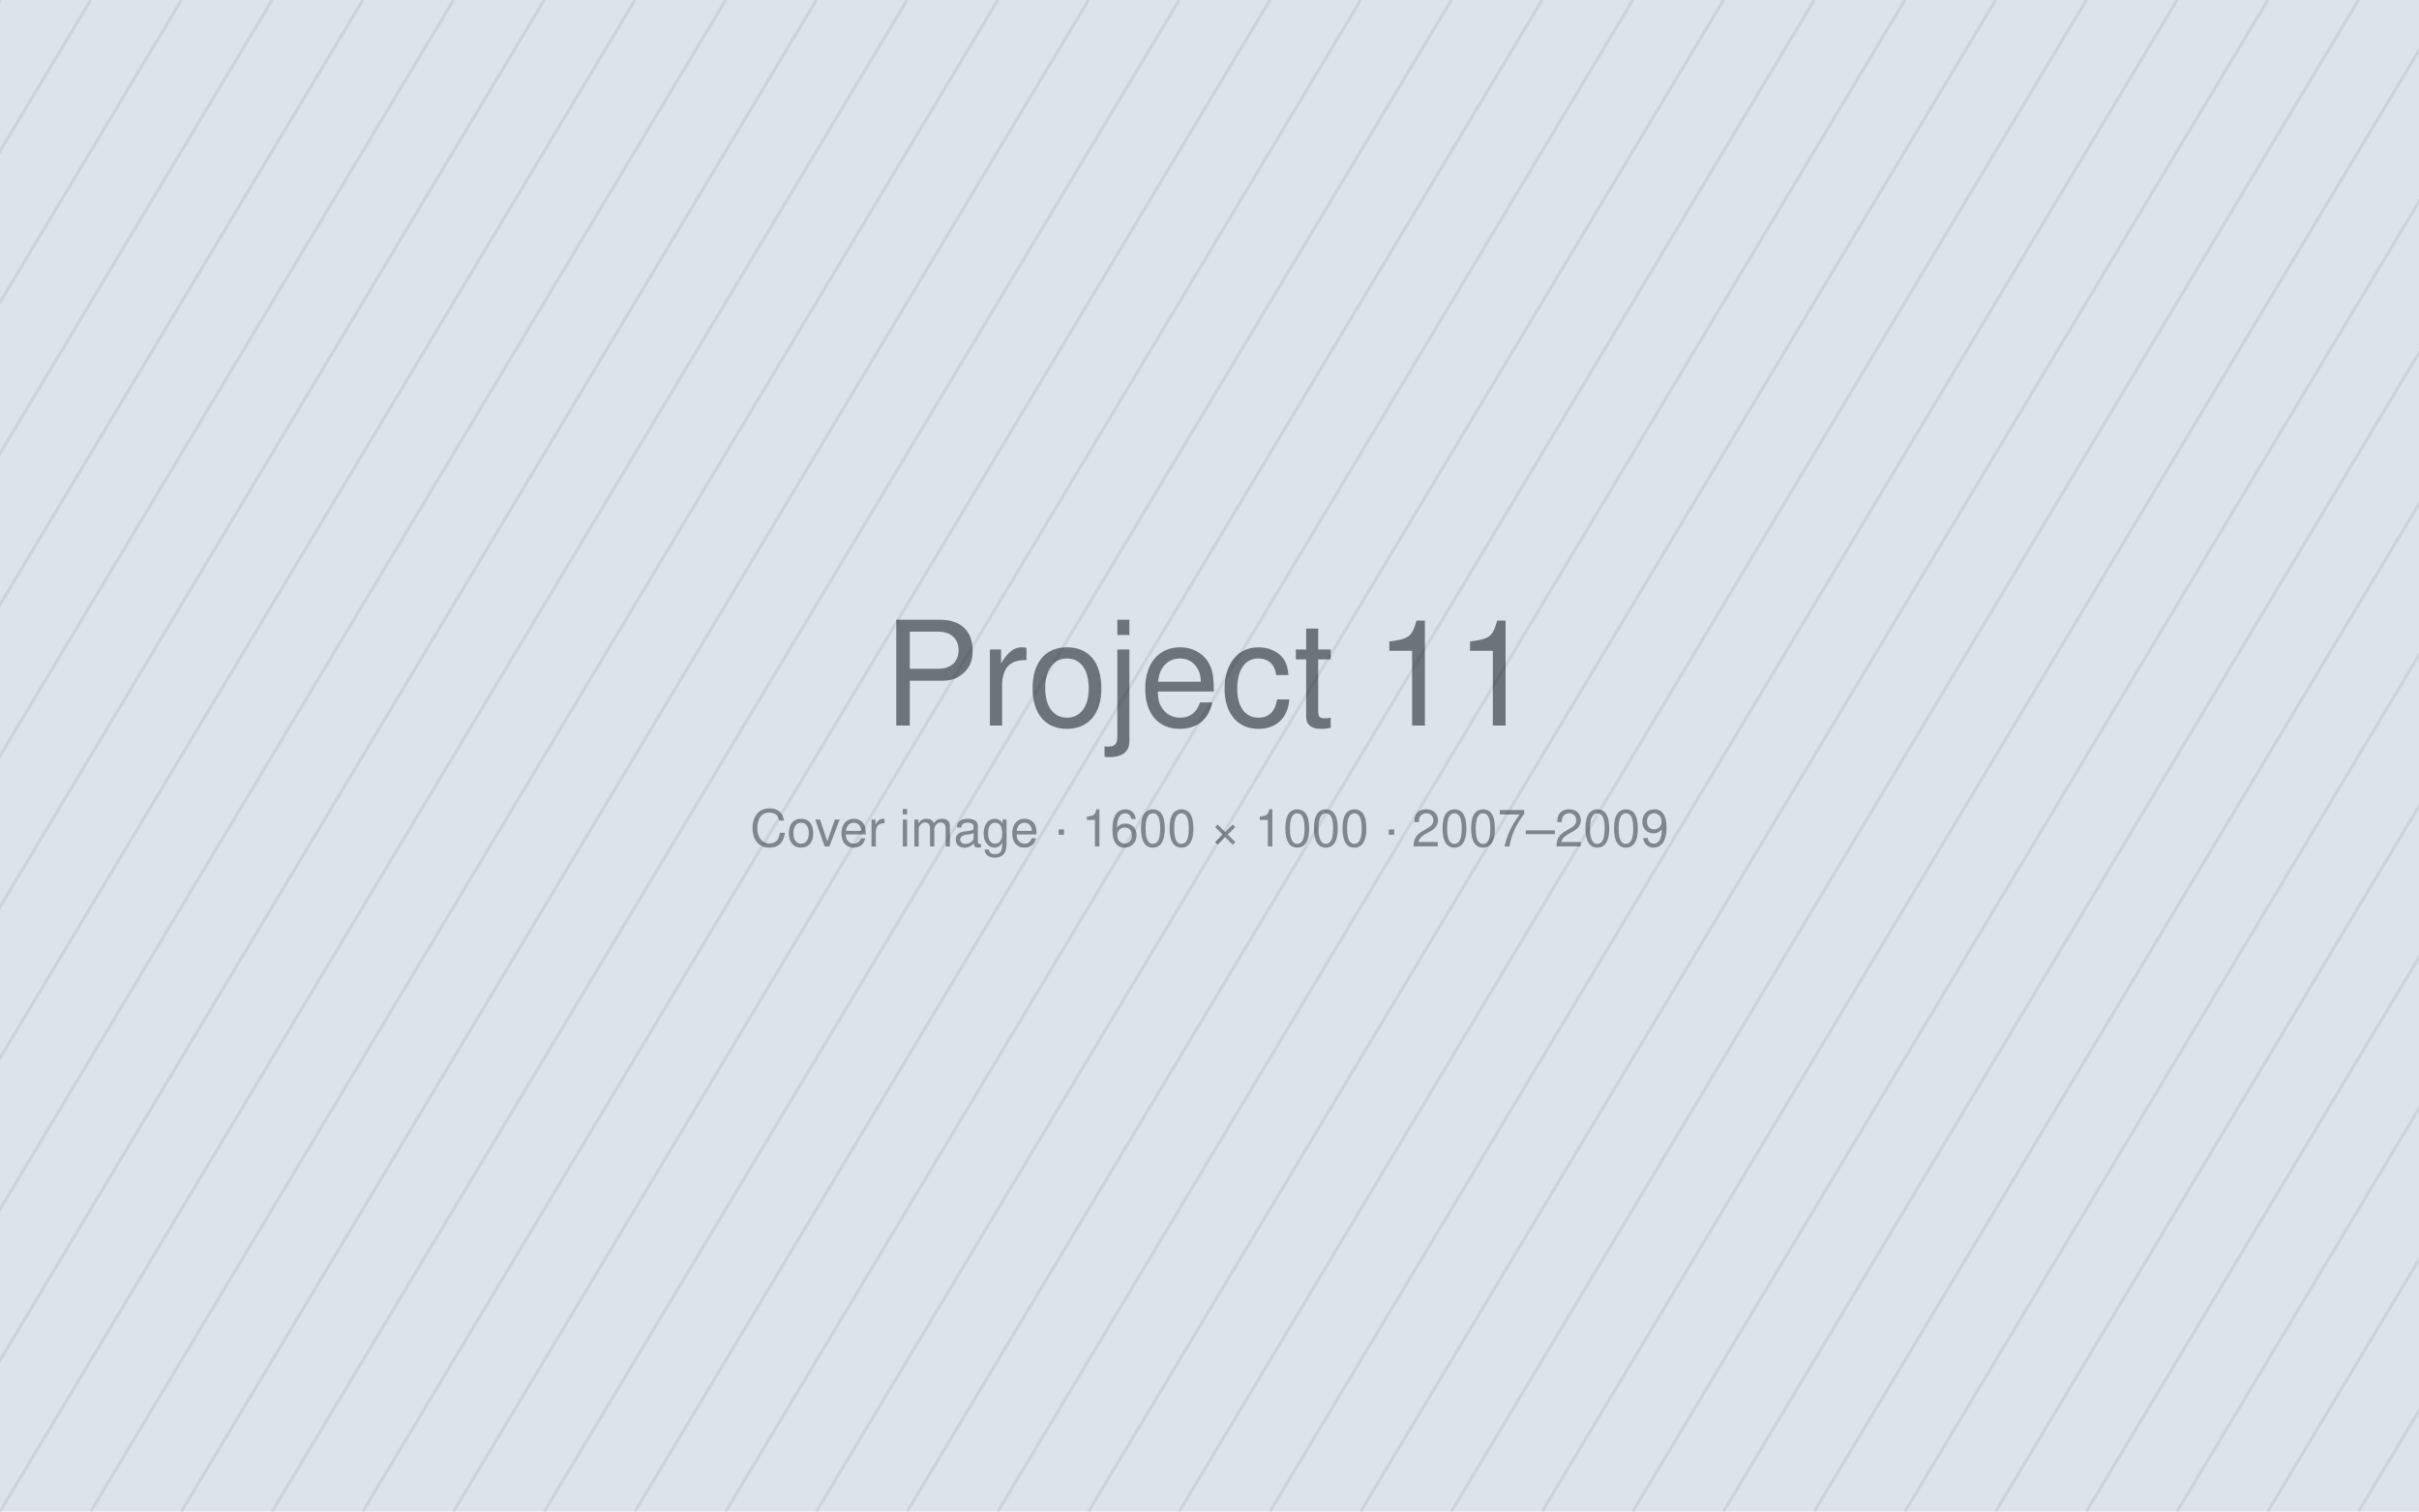
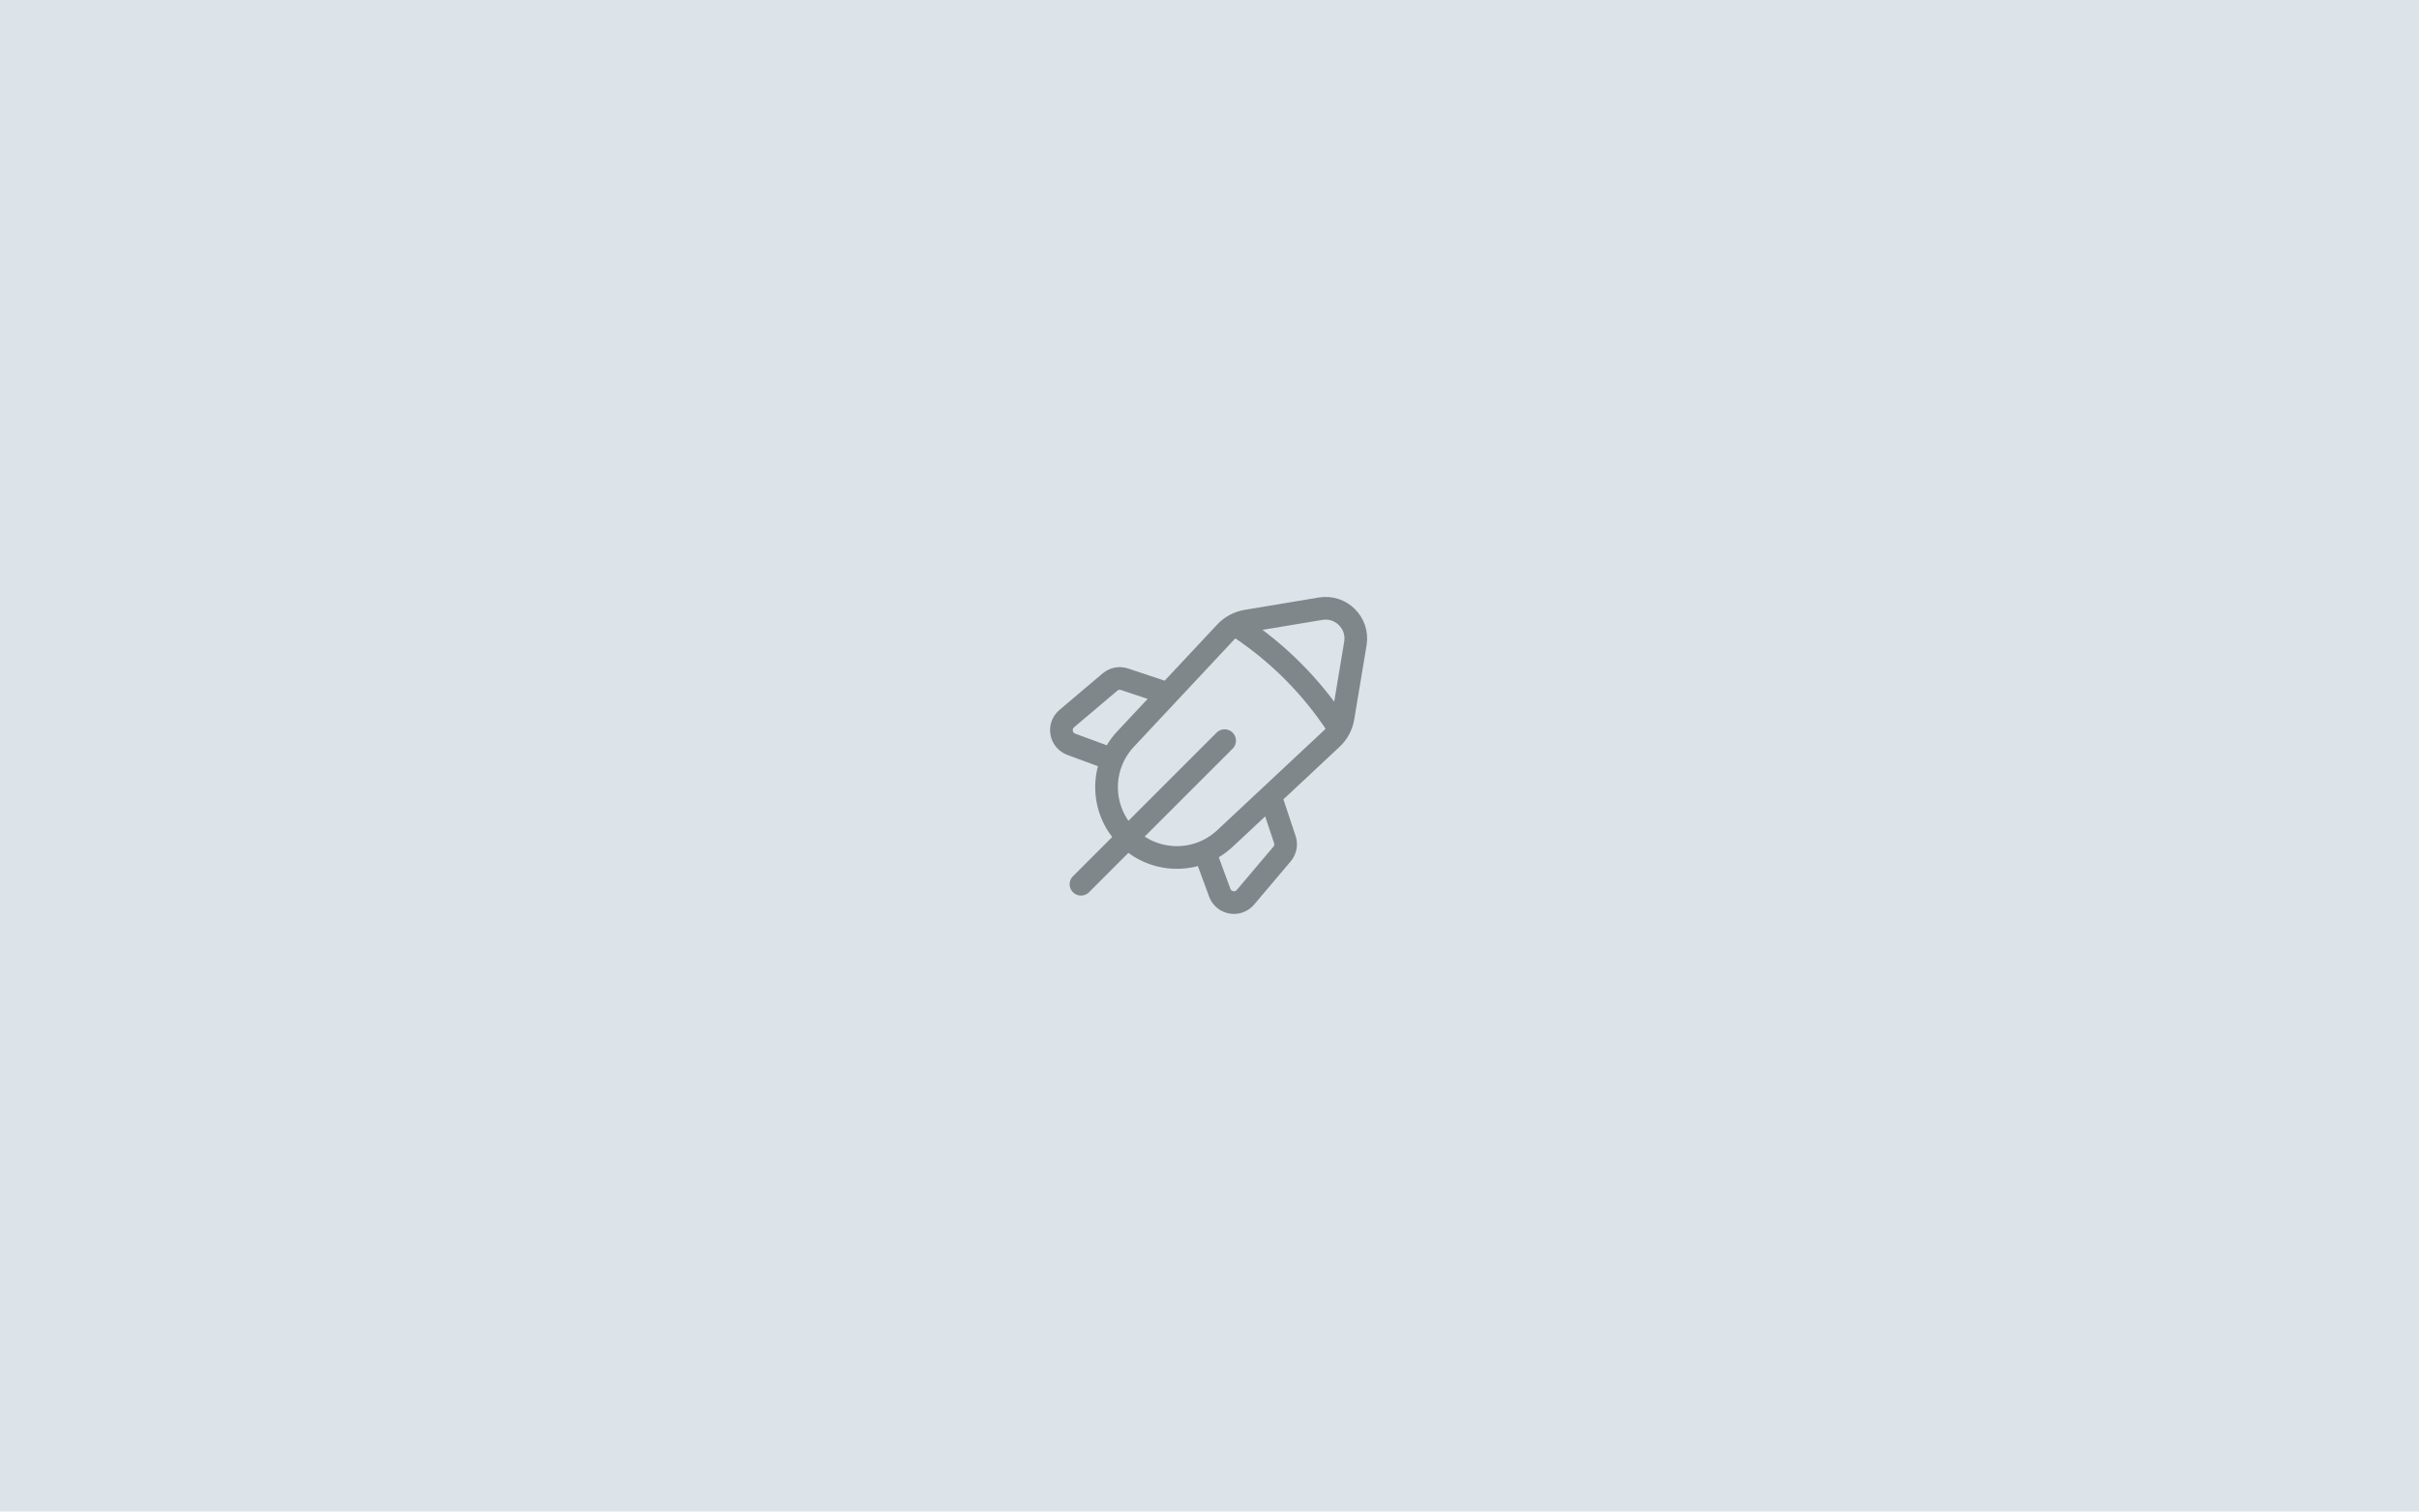
<svg xmlns="http://www.w3.org/2000/svg" viewBox="0 0 1600 1000" width="1600" height="1000">
  <rect width="1600" height="1000" fill="#DCE4EA" />
-   <g stroke="#0F181A" stroke-opacity=".08" stroke-width="2">
-     <line x1="0" y1="0" x2="-600" y2="1000" />
-     <line x1="60" y1="0" x2="-540" y2="1000" />
-     <line x1="120" y1="0" x2="-480" y2="1000" />
-     <line x1="180" y1="0" x2="-420" y2="1000" />
-     <line x1="240" y1="0" x2="-360" y2="1000" />
-     <line x1="300" y1="0" x2="-300" y2="1000" />
-     <line x1="360" y1="0" x2="-240" y2="1000" />
-     <line x1="420" y1="0" x2="-180" y2="1000" />
-     <line x1="480" y1="0" x2="-120" y2="1000" />
-     <line x1="540" y1="0" x2="-60" y2="1000" />
-     <line x1="600" y1="0" x2="0" y2="1000" />
-     <line x1="660" y1="0" x2="60" y2="1000" />
-     <line x1="720" y1="0" x2="120" y2="1000" />
-     <line x1="780" y1="0" x2="180" y2="1000" />
-     <line x1="840" y1="0" x2="240" y2="1000" />
-     <line x1="900" y1="0" x2="300" y2="1000" />
-     <line x1="960" y1="0" x2="360" y2="1000" />
-     <line x1="1020" y1="0" x2="420" y2="1000" />
-     <line x1="1080" y1="0" x2="480" y2="1000" />
-     <line x1="1140" y1="0" x2="540" y2="1000" />
-     <line x1="1200" y1="0" x2="600" y2="1000" />
-     <line x1="1260" y1="0" x2="660" y2="1000" />
-     <line x1="1320" y1="0" x2="720" y2="1000" />
-     <line x1="1380" y1="0" x2="780" y2="1000" />
-     <line x1="1440" y1="0" x2="840" y2="1000" />
-     <line x1="1500" y1="0" x2="900" y2="1000" />
-     <line x1="1560" y1="0" x2="960" y2="1000" />
-     <line x1="1620" y1="0" x2="1020" y2="1000" />
-     <line x1="1680" y1="0" x2="1080" y2="1000" />
-     <line x1="1740" y1="0" x2="1140" y2="1000" />
-     <line x1="1800" y1="0" x2="1200" y2="1000" />
-     <line x1="1860" y1="0" x2="1260" y2="1000" />
-     <line x1="1920" y1="0" x2="1320" y2="1000" />
-     <line x1="1980" y1="0" x2="1380" y2="1000" />
-     <line x1="2040" y1="0" x2="1440" y2="1000" />
-     <line x1="2100" y1="0" x2="1500" y2="1000" />
-     <line x1="2160" y1="0" x2="1560" y2="1000" />
-     <line x1="2220" y1="0" x2="1620" y2="1000" />
-     <line x1="2280" y1="0" x2="1680" y2="1000" />
+   <g transform="translate(680 380) scale(10.0)" fill="none" stroke="#0F181A" stroke-opacity=".45" stroke-width="1.5" stroke-linecap="round" stroke-linejoin="round">
+     <path d="M13 11L3.5 20.5M14.018 3.538C15.236 4.347 16.407 5.299 17.501 6.393C18.604 7.497 19.564 8.678 20.377 9.908M9.255 7.896L6.38 6.938C6.049 6.827 5.684 6.898 5.418 7.123L2.56 9.541C1.975 10.036 2.142 10.977 2.861 11.242L5.568 12.24M11.681 18.352L12.678 21.06C12.943 21.779 13.885 21.945 14.38 21.36L16.797 18.503C17.023 18.236 17.093 17.872 16.983 17.541L16.024 14.666M19.348 2.271L14.442 3.088C13.912 3.177 13.426 3.437 13.059 3.829L6.446 10.899C4.732 12.731 4.78 15.592 6.554 17.367C8.328 19.141 11.19 19.189 13.022 17.474L20.091 10.861C20.483 10.494 20.744 10.008 20.832 9.479L21.65 4.572C21.875 3.219 20.702 2.045 19.348 2.271Z" />
  </g>
-   <text x="800" y="480" text-anchor="middle" font-family="&quot;Fira Sans&quot;, Helvetica, Arial, sans-serif" font-size="96" fill="#0F181A" fill-opacity=".55">Project 11</text>
-   <text x="800" y="560" text-anchor="middle" font-family="&quot;Fira Sans&quot;, Helvetica, Arial, sans-serif" font-size="34" fill="#0F181A" fill-opacity=".45">Cover image · 1600 × 1000 · 2007–2009</text>
</svg>
